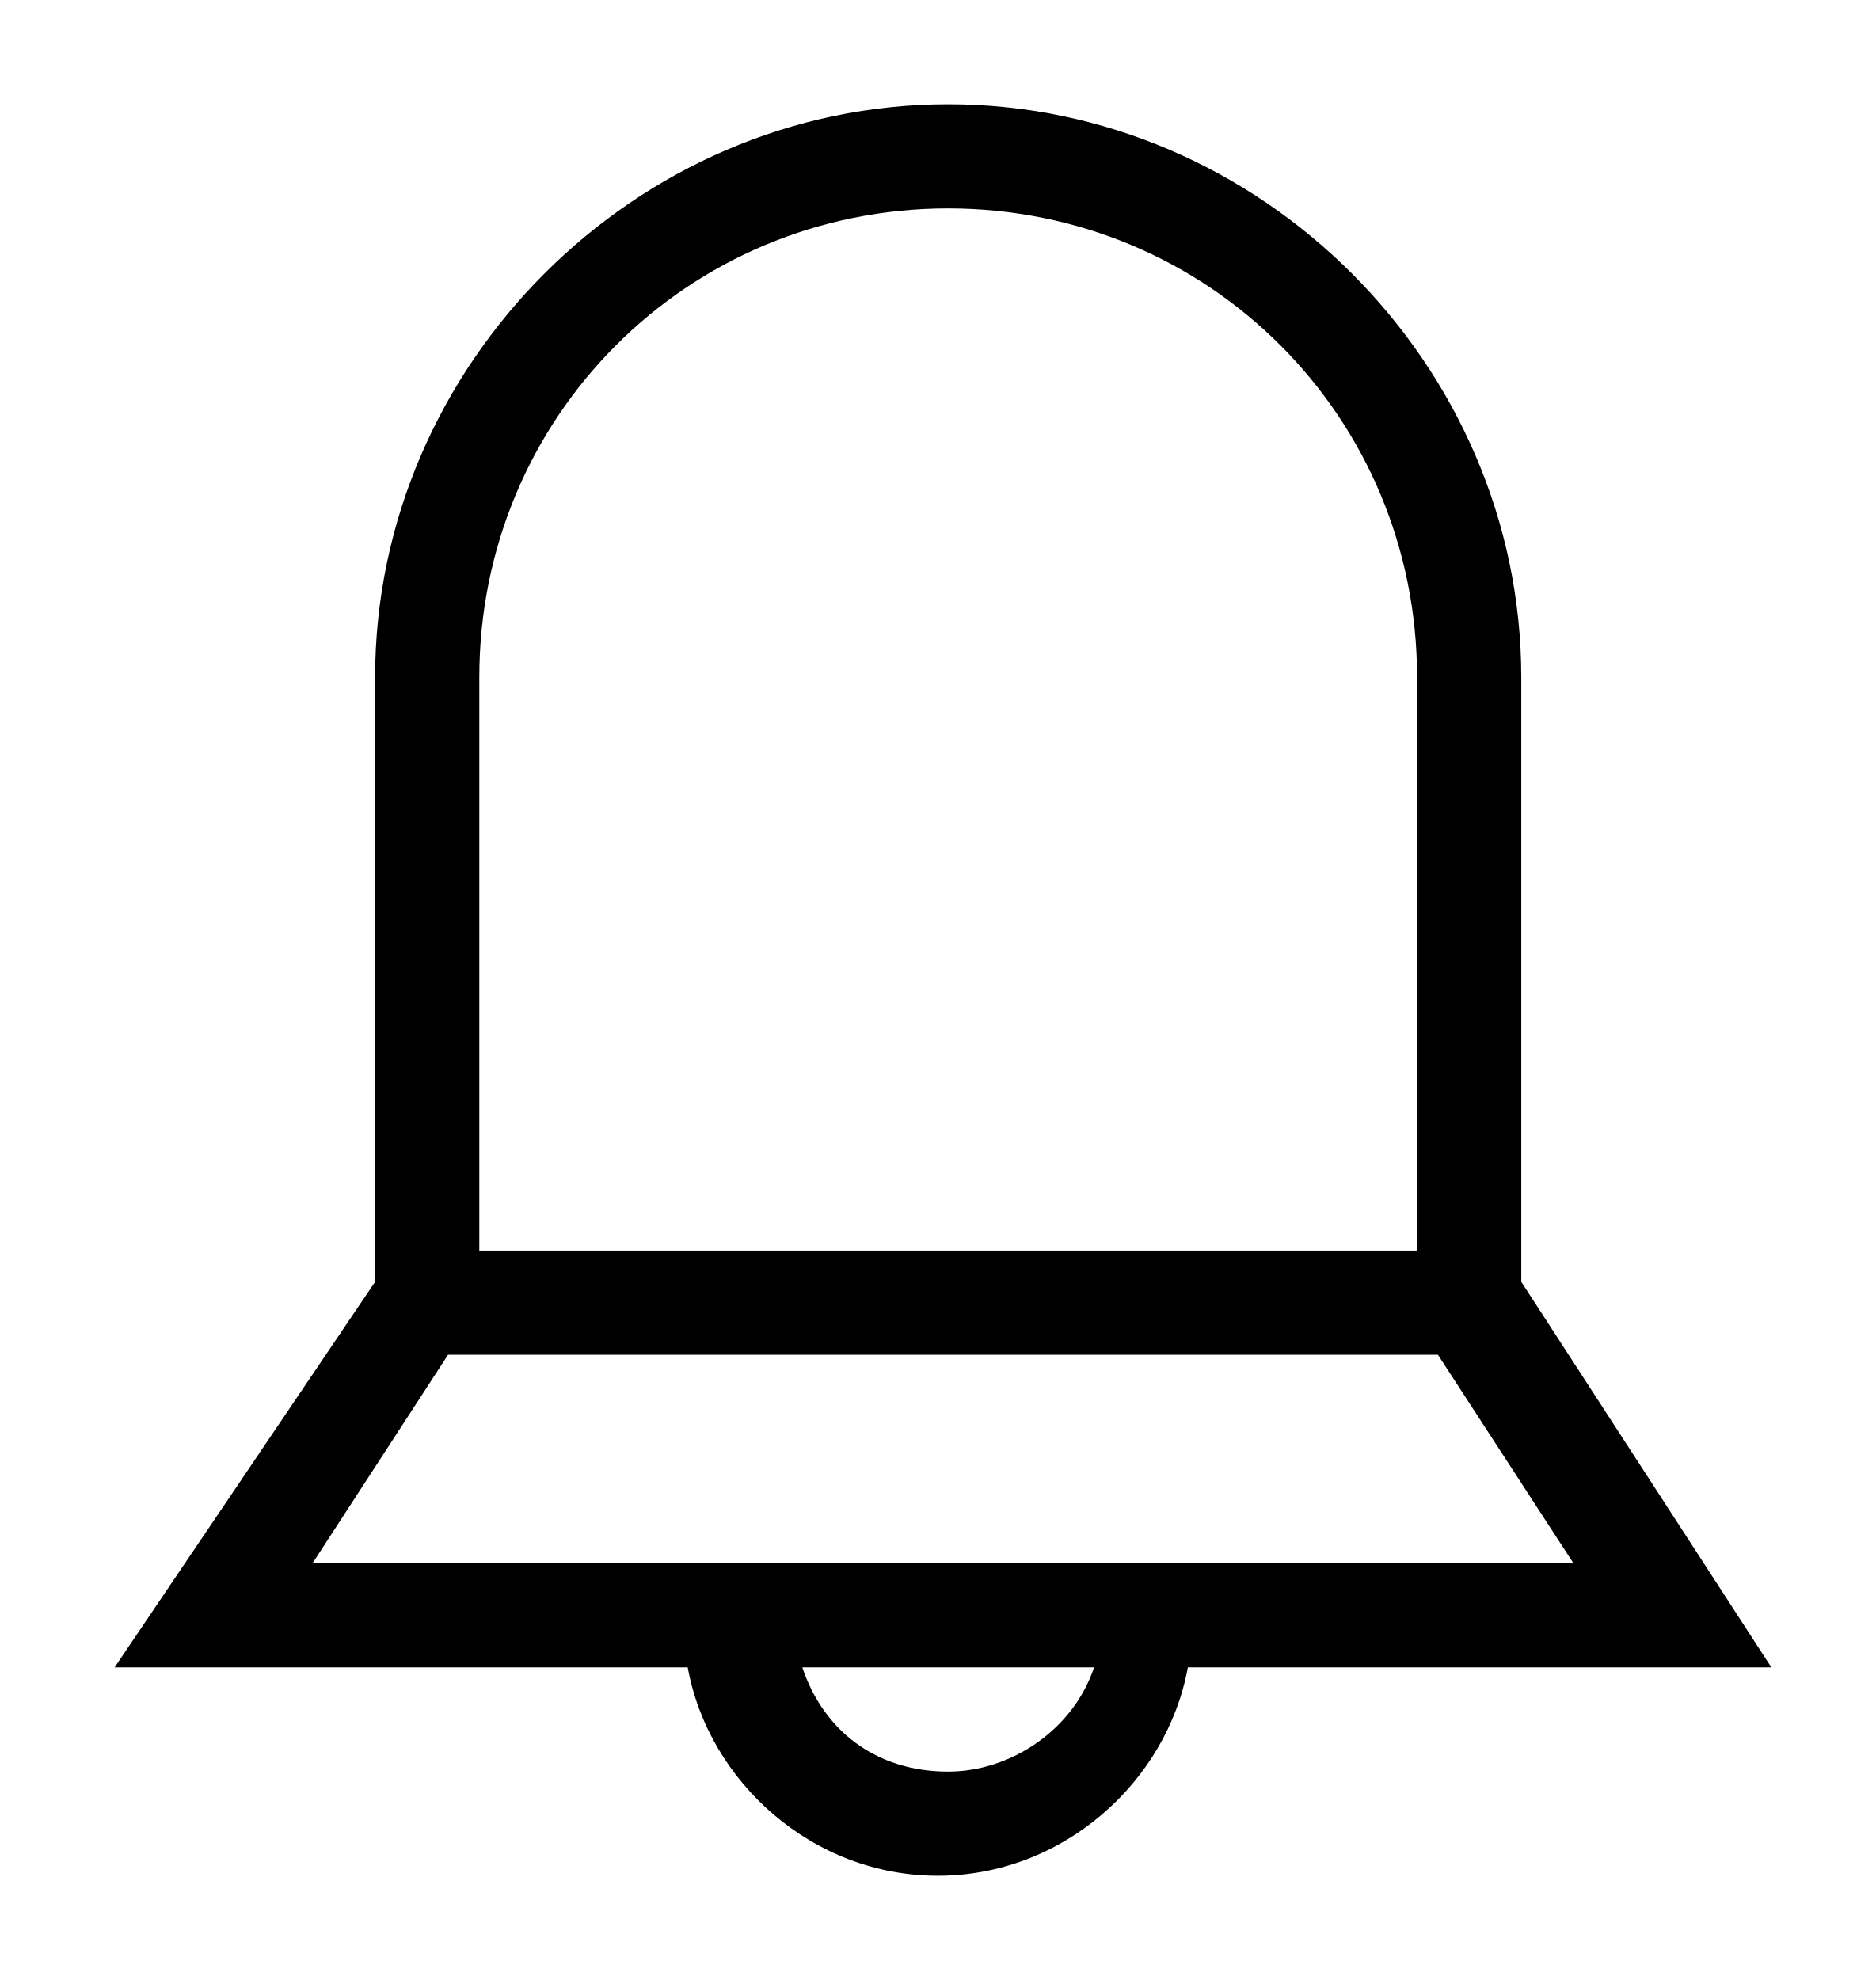
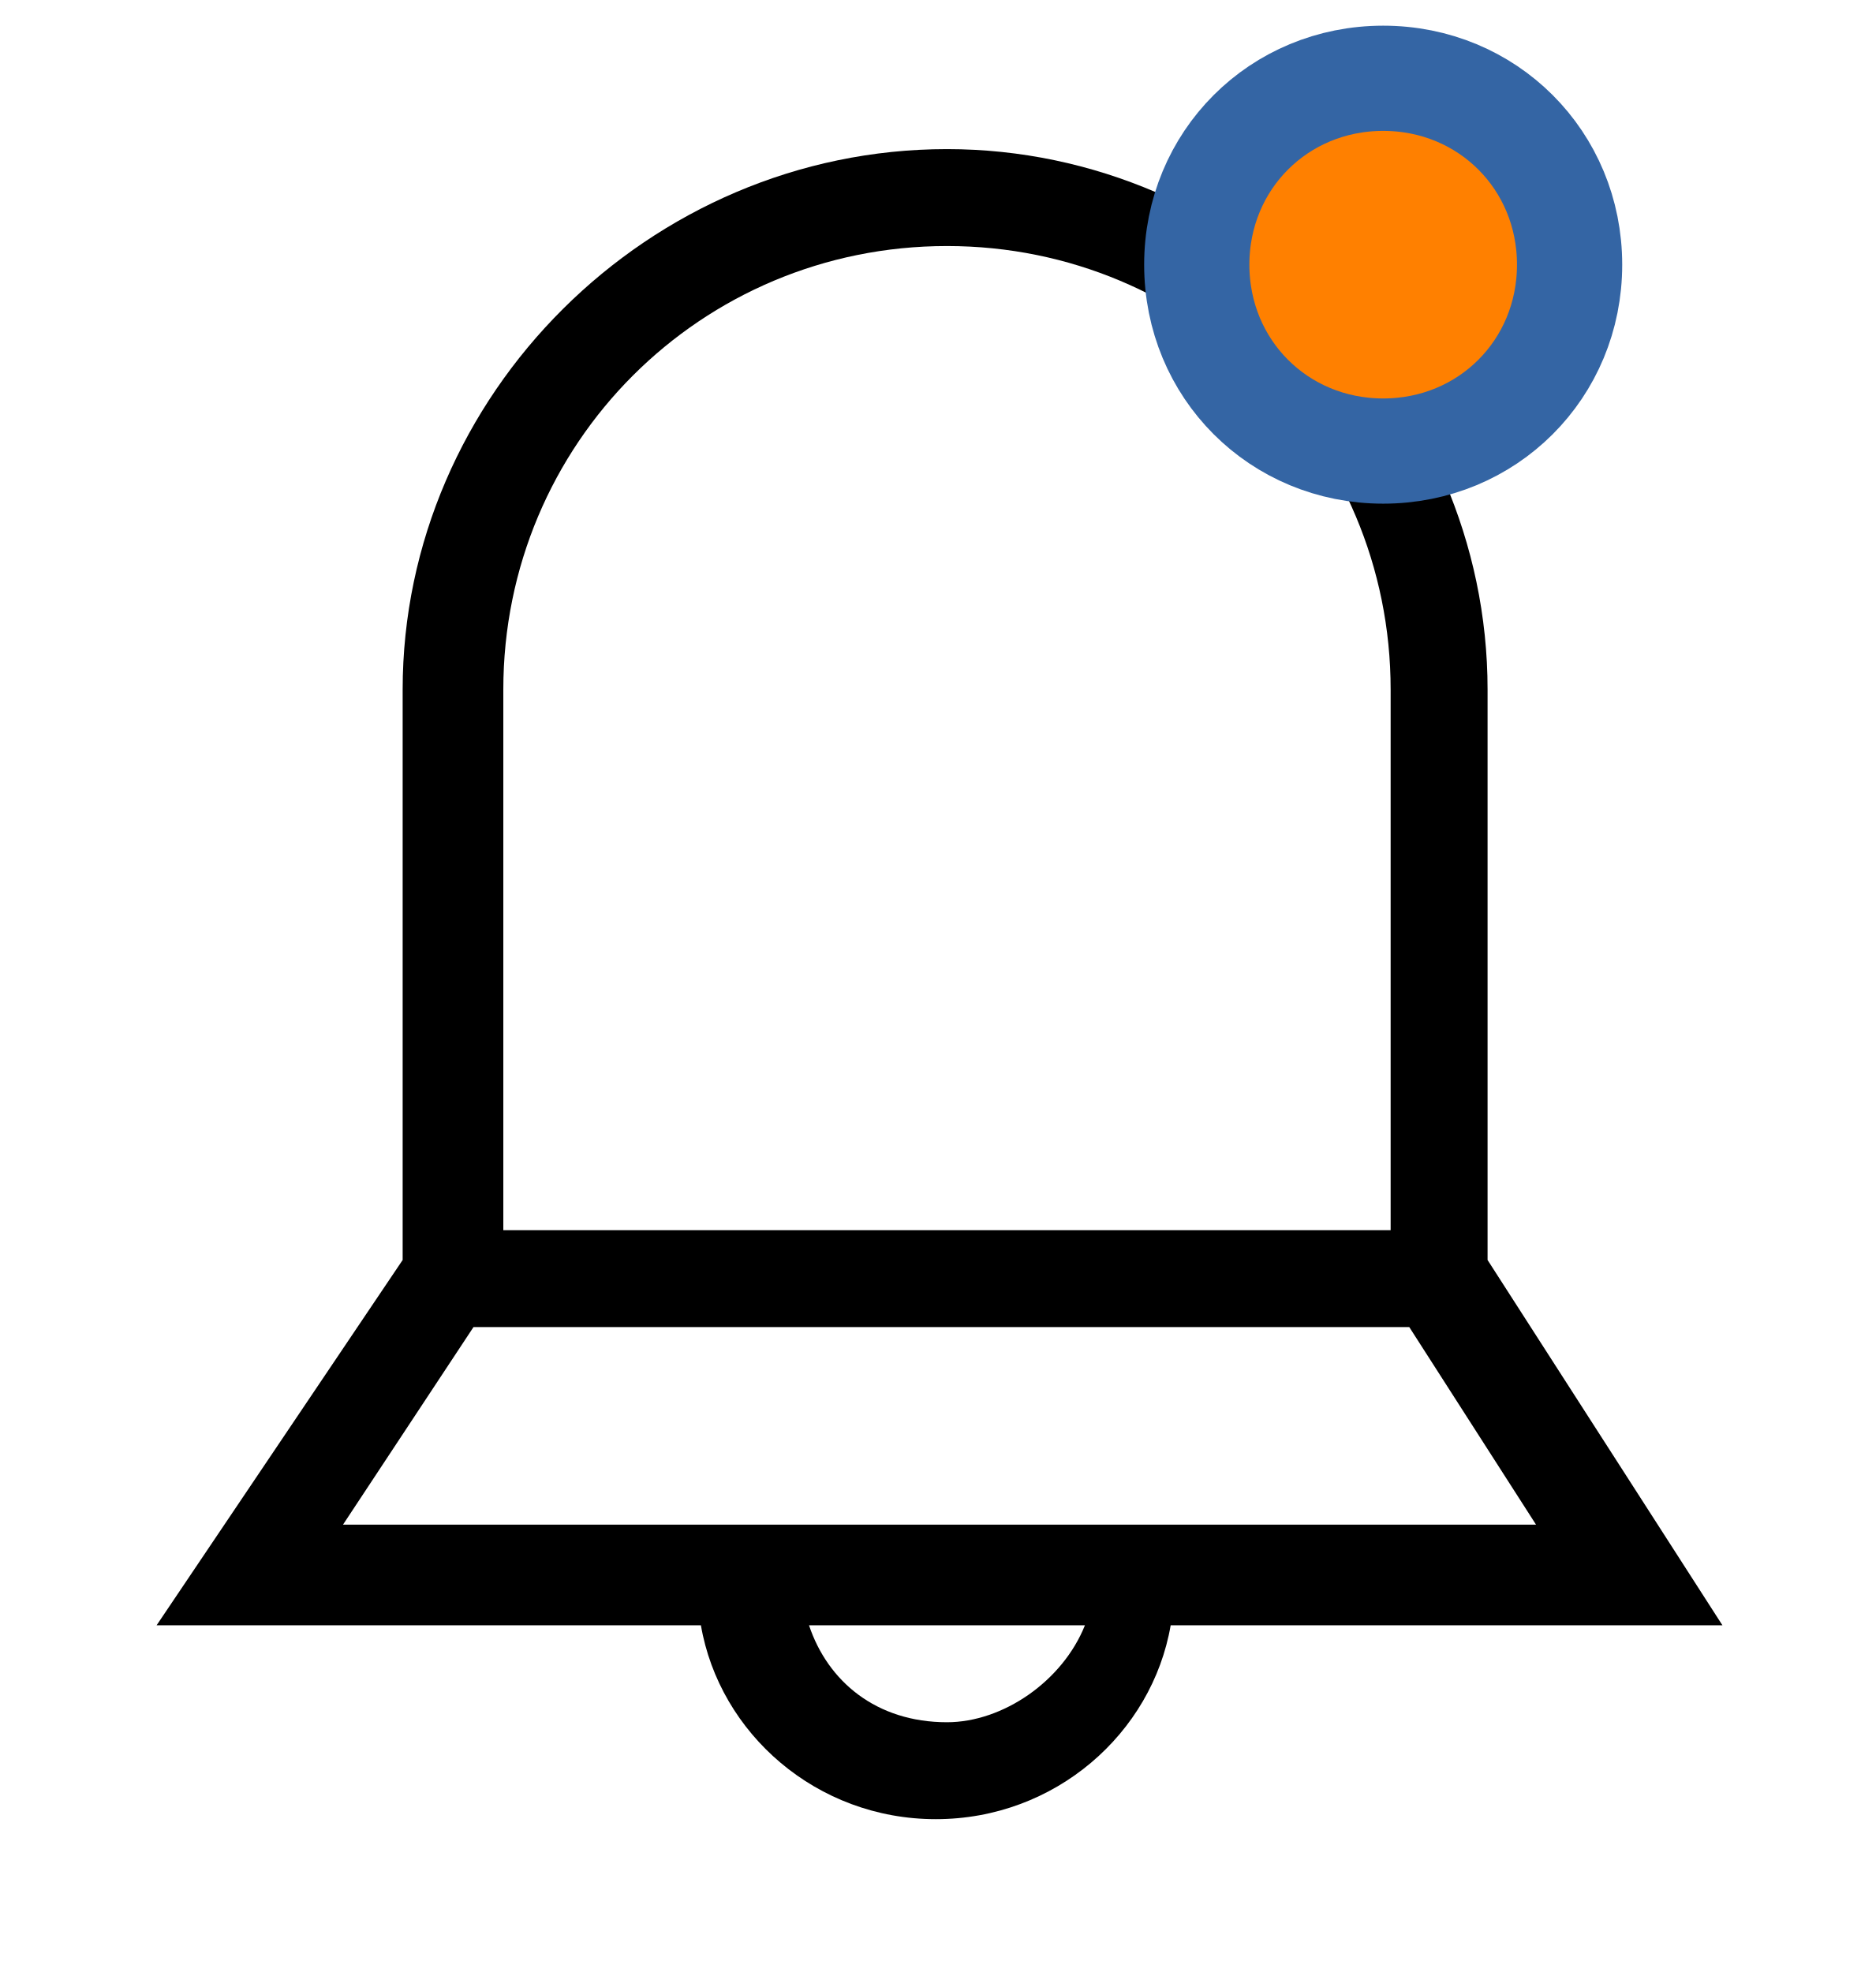
- <svg xmlns="http://www.w3.org/2000/svg" version="1.1" id="Layer_1" x="0px" y="0px" viewBox="0 0 18 19" style="enable-background:new 0 0 18 19;" xml:space="preserve">
-   <path d="M17,16l-2.4-3.7V6.5c0-3-2.5-5.5-5.5-5.5S3.6,3.5,3.6,6.5v5.8L1.1,16h5.5c0.2,1.1,1.2,2,2.4,2s2.2-0.9,2.4-2H17z M4.6,6.5  C4.6,4,6.6,2,9.1,2s4.5,2,4.5,4.5V12h-9V6.5z M4.3,13h9.5l1.3,2H3L4.3,13z M9.1,17c-0.7,0-1.2-0.4-1.4-1h2.8  C10.3,16.6,9.7,17,9.1,17z" />
+ <svg xmlns="http://www.w3.org/2000/svg" xmlns:ns1="http://xml.openoffice.org/svg/export" version="1.2" width="5.03mm" height="5.29mm" viewBox="0 0 503 529" preserveAspectRatio="xMidYMid" fill-rule="evenodd" stroke-width="28.222" stroke-linejoin="round" xml:space="preserve">
+   <defs class="ClipPathGroup">
+     <clipPath id="presentation_clip_path" clipPathUnits="userSpaceOnUse">
+       <rect x="0" y="0" width="503" height="529" />
+     </clipPath>
+     <clipPath id="presentation_clip_path_shrink" clipPathUnits="userSpaceOnUse">
+       <rect x="0" y="0" width="502" height="528" />
+     </clipPath>
+   </defs>
+   <defs class="TextShapeIndex">
+     <g ns1:slide="id1" ns1:id-list="id3 id4" />
+   </defs>
+   <defs class="EmbeddedBulletChars">
+     <g id="bullet-char-template-57356" transform="scale(0.0004882812,-0.0004882812)">
+       <path d="M 580,1141 L 1163,571 580,0 -4,571 580,1141 Z" />
+     </g>
+     <g id="bullet-char-template-57354" transform="scale(0.0004882812,-0.0004882812)">
+       <path d="M 8,1128 L 1137,1128 1137,0 8,0 8,1128 Z" />
+     </g>
+     <g id="bullet-char-template-10146" transform="scale(0.0004882812,-0.0004882812)">
+       <path d="M 174,0 L 602,739 174,1481 1456,739 174,0 Z M 1358,739 L 309,1346 659,739 1358,739 Z" />
+     </g>
+     <g id="bullet-char-template-10132" transform="scale(0.0004882812,-0.0004882812)">
+       <path d="M 2015,739 L 1276,0 717,0 1260,543 174,543 174,936 1260,936 717,1481 1274,1481 2015,739 Z" />
+     </g>
+     <g id="bullet-char-template-10007" transform="scale(0.0004882812,-0.0004882812)">
+       <path d="M 0,-2 C -7,14 -16,27 -25,37 L 356,567 C 262,823 215,952 215,954 215,979 228,992 255,992 264,992 276,990 289,987 310,991 331,999 354,1012 L 381,999 492,748 772,1049 836,1024 860,1049 C 881,1039 901,1025 922,1006 886,937 835,863 770,784 769,783 710,716 594,584 L 774,223 C 774,196 753,168 711,139 L 727,119 C 717,90 699,76 672,76 641,76 570,178 457,381 L 164,-76 C 142,-110 111,-127 72,-127 30,-127 9,-110 8,-76 1,-67 -2,-52 -2,-32 -2,-23 -1,-13 0,-2 Z" />
+     </g>
+     <g id="bullet-char-template-10004" transform="scale(0.0004882812,-0.0004882812)">
+       <path d="M 285,-33 C 182,-33 111,30 74,156 52,228 41,333 41,471 41,549 55,616 82,672 116,743 169,778 240,778 293,778 328,747 346,684 L 369,508 C 377,444 397,411 428,410 L 1163,1116 C 1174,1127 1196,1133 1229,1133 1271,1133 1292,1118 1292,1087 L 1292,965 C 1292,929 1282,901 1262,881 L 442,47 C 390,-6 338,-33 285,-33 Z" />
+     </g>
+     <g id="bullet-char-template-9679" transform="scale(0.0004882812,-0.0004882812)">
+       <path d="M 813,0 C 632,0 489,54 383,161 276,268 223,411 223,592 223,773 276,916 383,1023 489,1130 632,1184 813,1184 992,1184 1136,1130 1245,1023 1353,916 1407,772 1407,592 1407,412 1353,268 1245,161 1136,54 992,0 813,0 Z" />
+     </g>
+     <g id="bullet-char-template-8226" transform="scale(0.0004882812,-0.0004882812)">
+       <path d="M 346,457 C 273,457 209,483 155,535 101,586 74,649 74,723 74,796 101,859 155,911 209,963 273,989 346,989 419,989 480,963 531,910 582,859 608,796 608,723 608,648 583,586 532,535 482,483 420,457 346,457 Z" />
+     </g>
+     <g id="bullet-char-template-8211" transform="scale(0.0004882812,-0.0004882812)">
+       <path d="M -4,459 L 1135,459 1135,606 -4,606 -4,459 Z" />
+     </g>
+     <g id="bullet-char-template-61548" transform="scale(0.0004882812,-0.0004882812)">
+       <path d="M 173,740 C 173,903 231,1043 346,1159 462,1274 601,1332 765,1332 928,1332 1067,1274 1183,1159 1299,1043 1357,903 1357,740 1357,577 1299,437 1183,322 1067,206 928,148 765,148 601,148 462,206 346,322 231,437 173,577 173,740 Z" />
+     </g>
+   </defs>
+   <defs class="TextEmbeddedBitmaps" />
+   <g>
+     <g id="id2" class="Master_Slide">
+       <g id="bg-id2" class="Background" />
+       <g id="bo-id2" class="BackgroundObjects" />
+     </g>
+   </g>
+   <g class="SlideGroup">
+     <g>
+       <g id="container-id1">
+         <g id="id1" class="Slide" clip-path="url(#presentation_clip_path)">
+           <g class="Page">
+             <g class="Graphic">
+               <g id="id3">
+                 <rect class="BoundingBox" stroke="none" fill="none" x="0" y="0" width="503" height="529" />
+                 <path fill="rgb(0,0,0)" stroke="none" d="M 462,436 L 399,338 399,185 C 399,106 333,40 254,40 174,40 108,106 108,185 L 108,338 42,436 188,436 C 193,465 219,488 251,488 283,488 309,465 314,436 L 462,436 462,436 Z M 135,185 C 135,119 188,66 254,66 320,66 373,119 373,185 L 373,330 135,330 135,185 135,185 Z M 127,356 L 378,356 412,409 92,409 127,356 127,356 Z M 254,462 C 235,462 222,451 217,436 L 291,436 C 285,451 269,462 254,462 L 254,462 Z" />
+               </g>
+             </g>
+             <g class="com.sun.star.drawing.CustomShape">
+               <g id="id4">
+                 <rect class="BoundingBox" stroke="none" fill="none" x="320" y="20" width="103" height="103" />
+                 <path fill="rgb(255,128,0)" stroke="none" d="M 371,21 C 399,21 421,43 421,71 421,99 399,121 371,121 343,121 321,99 321,71 321,43 343,21 371,21 Z" />
+                 <path fill="none" stroke="rgb(52,101,164)" d="M 371,21 C 399,21 421,43 421,71 421,99 399,121 371,121 343,121 321,99 321,71 321,43 343,21 371,21 Z" />
+               </g>
+             </g>
+           </g>
+         </g>
+       </g>
+     </g>
+   </g>
</svg>
